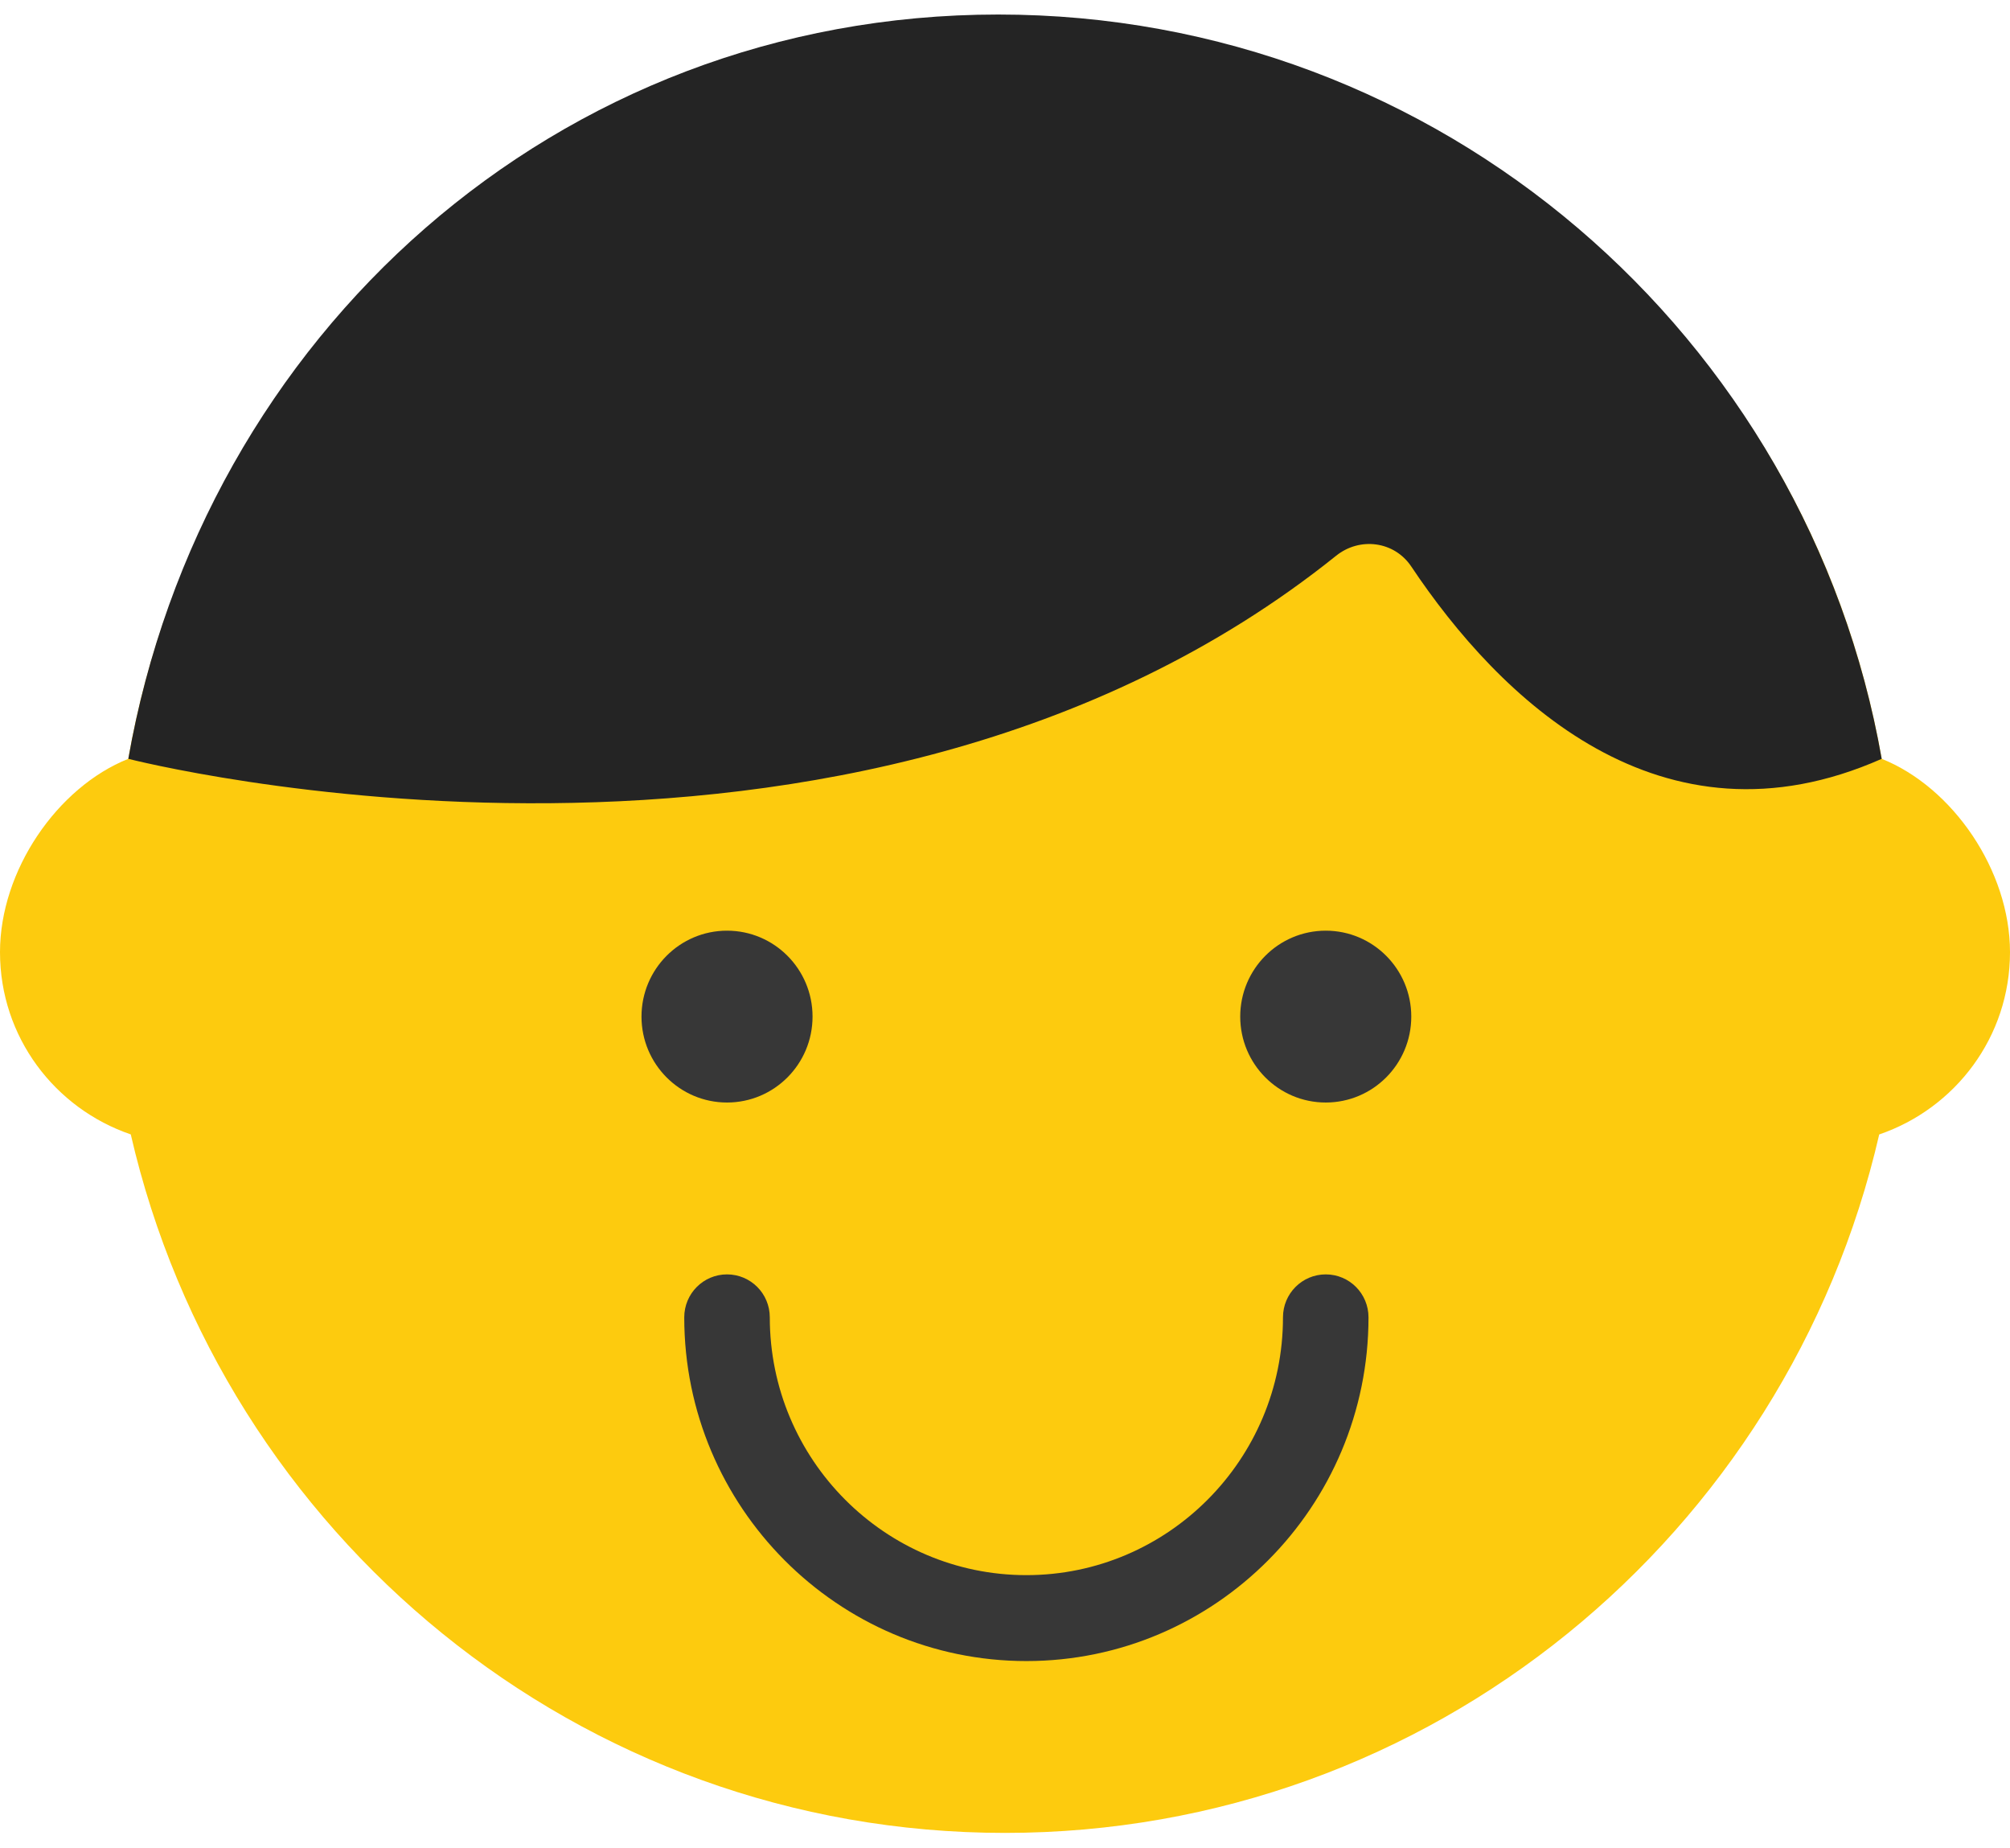
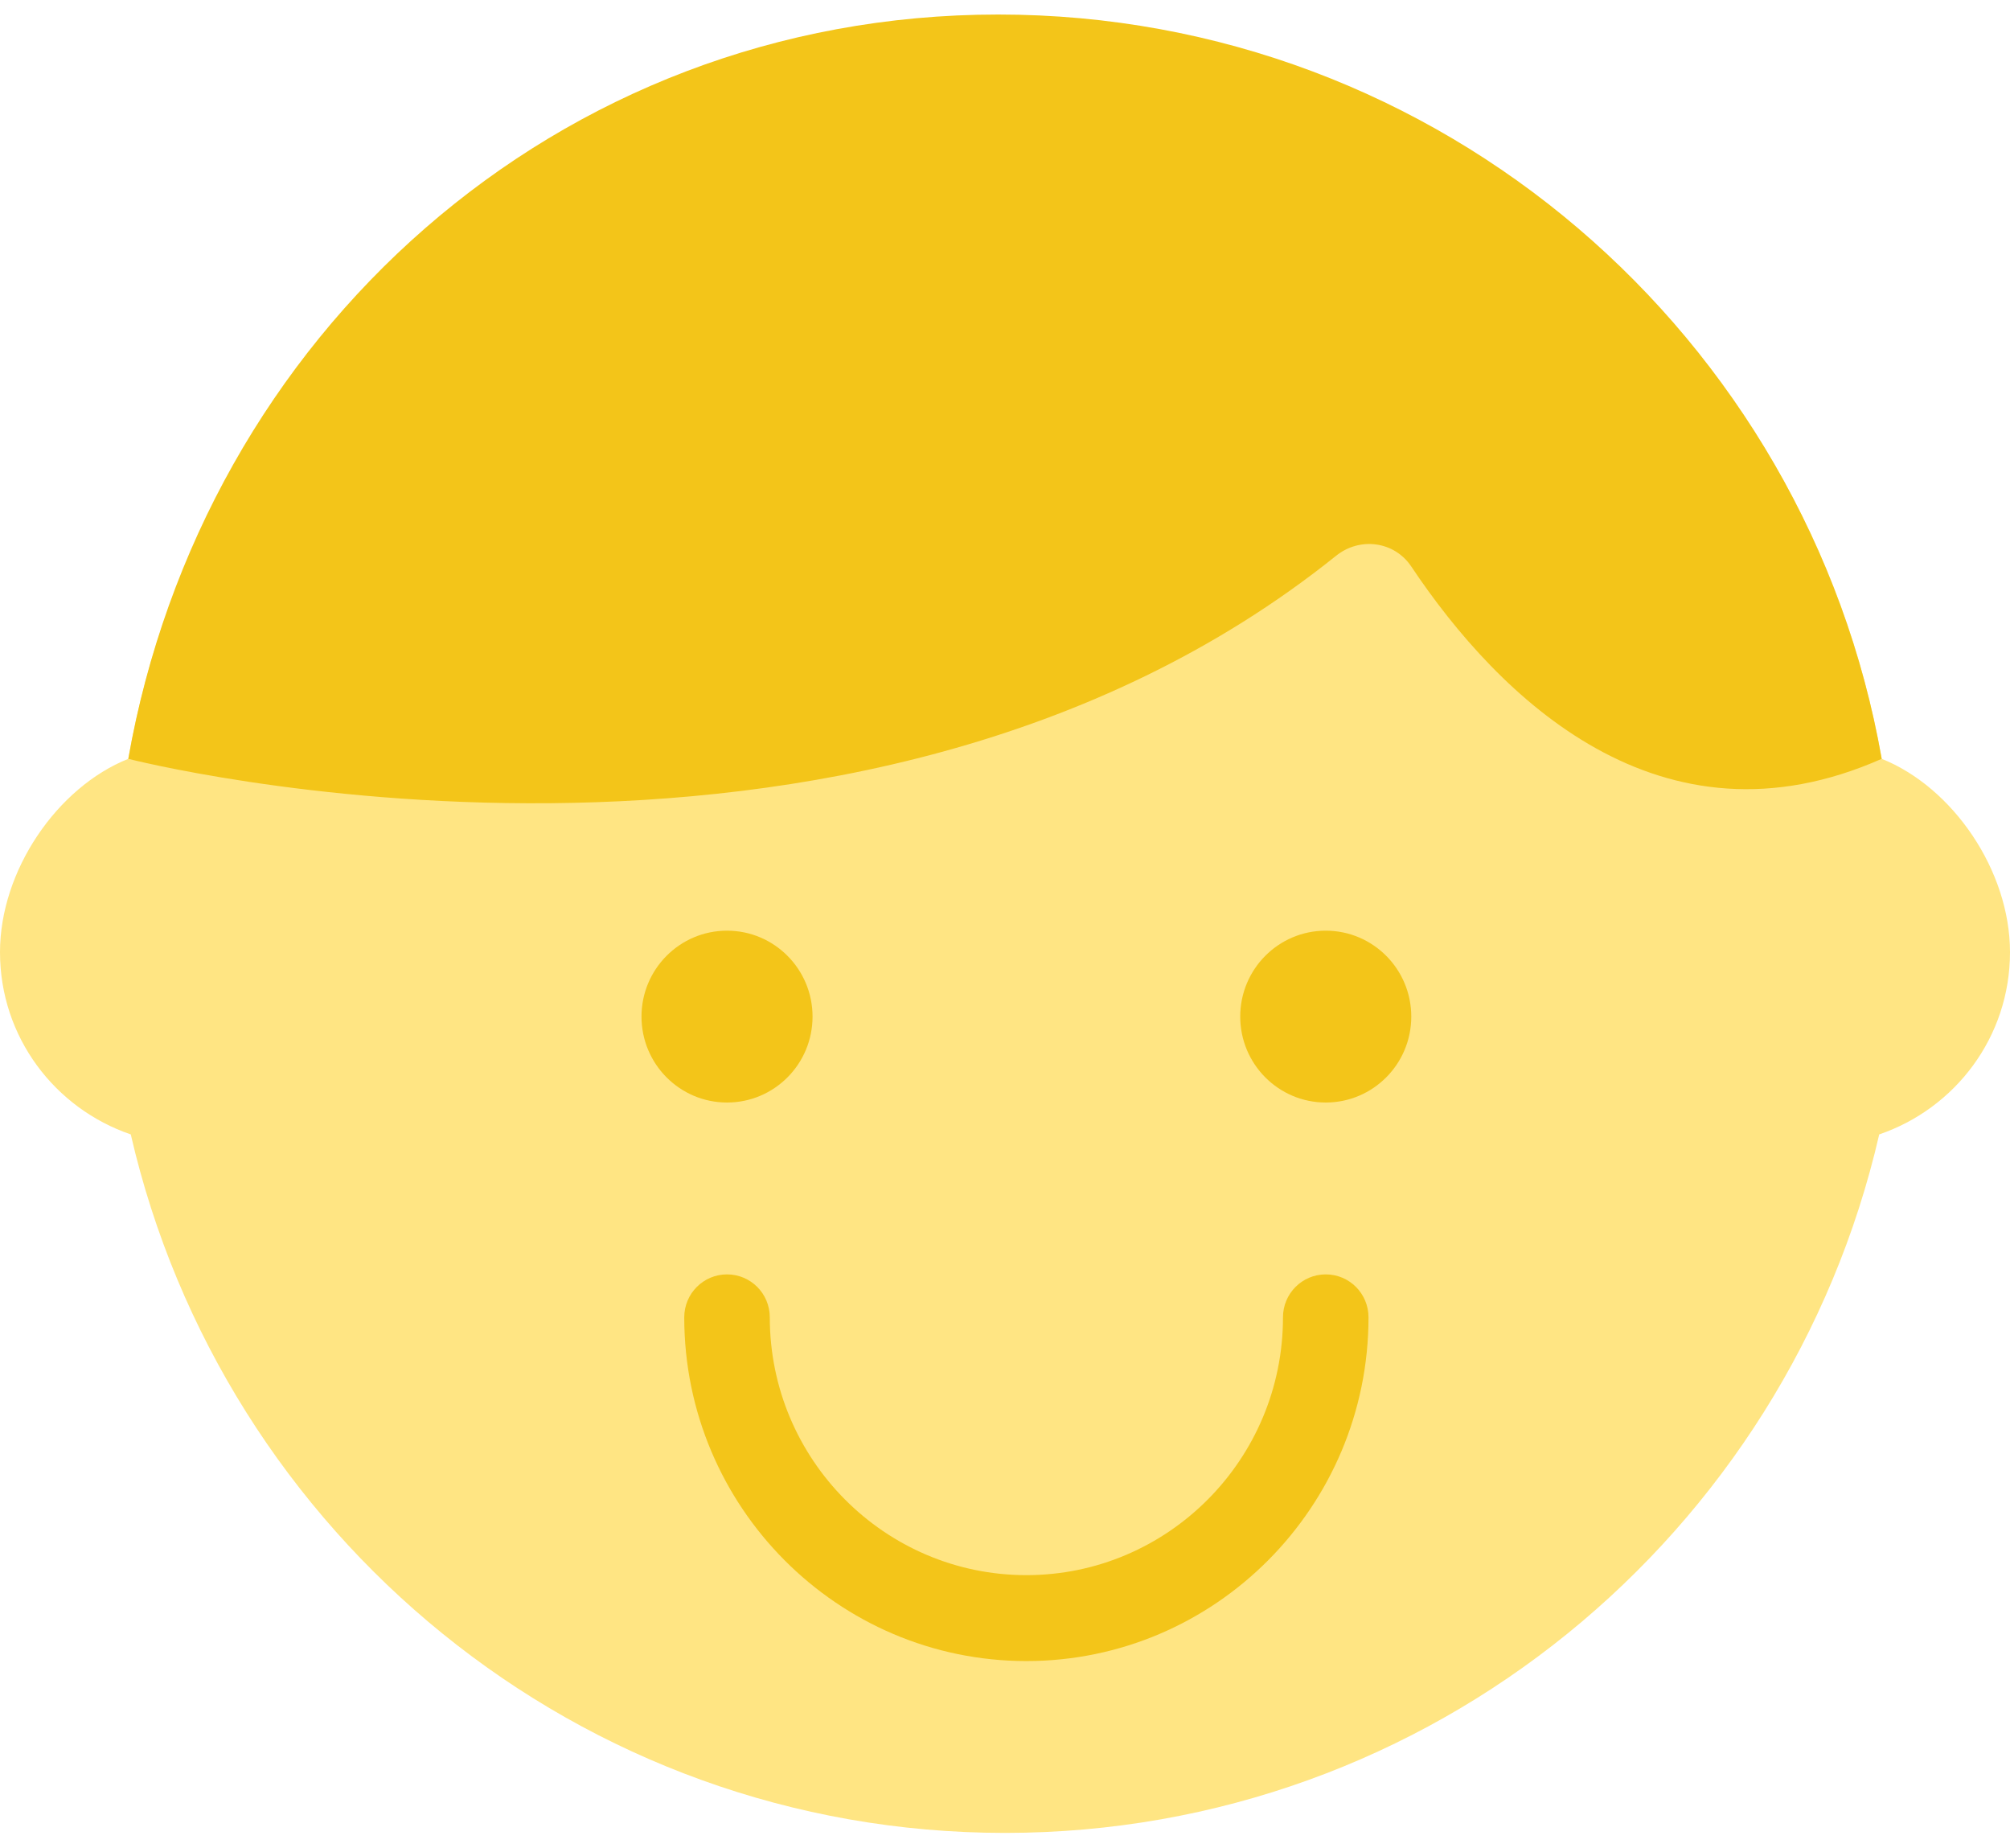
<svg xmlns="http://www.w3.org/2000/svg" width="111px" height="102px" viewBox="0 0 111 102" version="1.1">
  <defs />
  <g id="Page-1" stroke="none" stroke-width="1" fill="none" fill-rule="evenodd">
-     <g id="joyful">
+     <g id="icon-tutor">
      <g id="Group">
-         <path d="M103.915,41.896 L103.915,41.896 C99.806,18.547 79.925,1.57 55.5,1.57 C31.075,1.57 11.194,18.547 7.085,41.896 L7.085,41.896 C3.158,43.464 0,48.068 0,52.57 C0,57.262 3.032,61.202 7.222,62.633 C12.304,84.719 31.968,101.198 55.5,101.198 C79.034,101.198 98.696,84.717 103.778,62.633 L103.778,62.635 C107.968,61.202 111,57.262 111,52.57 C111,48.068 107.842,43.464 103.915,41.896 L103.915,41.896 Z" id="Shape" fill="#FDCB0E" />
-         <path d="M56.681,91.71 C46.263,91.71 37.787,83.196 37.787,72.733 C37.787,71.421 38.843,70.361 40.149,70.361 C41.455,70.361 42.511,71.421 42.511,72.733 C42.511,80.582 48.866,86.966 56.681,86.966 C64.496,86.966 70.851,80.582 70.851,72.733 C70.851,71.421 71.907,70.361 73.213,70.361 C74.519,70.361 75.574,71.421 75.574,72.733 C75.574,83.196 67.098,91.71 56.681,91.71 L56.681,91.71 Z" id="Shape" fill="#373737" />
-         <ellipse id="Oval" fill="#373737" cx="40.149" cy="56.128" rx="4.723" ry="4.744" />
-         <ellipse id="Oval" fill="#373737" cx="73.213" cy="56.128" rx="4.723" ry="4.744" />
-         <path d="M103.915,41.896 L103.915,41.898 C99.806,18.552 79.552,0.802 55.127,0.802 C30.702,0.802 11.194,18.547 7.085,41.896 C7.085,41.896 47.012,52.167 73.784,30.685 C75.095,29.632 77.001,29.879 77.936,31.278 C82.775,38.518 91.7,47.304 103.915,41.896 L103.915,41.896 Z" id="Shape" fill="#242424" />
+         <path d="M55.5,1.57 C31.075,1.57 11.194,18.547 7.085,41.896 C3.158,43.464 0,48.068 0,52.57 C0,57.262 3.032,61.202 7.222,62.633 C12.304,84.719 31.968,101.198 55.5,101.198 C79.034,101.198 98.696,84.717 103.778,62.633 C107.968,61.202 111,57.262 111,52.57 C111,48.068 107.842,43.464 103.915,41.896 C99.806,18.547 79.925,1.57 55.5,1.57 Z" id="Shape" fill="#FFE583" />
+         <path d="M56.681,91.71 C46.263,91.71 37.787,83.196 37.787,72.733 C37.787,71.421 38.843,70.361 40.149,70.361 C41.455,70.361 42.511,71.421 42.511,72.733 C42.511,80.582 48.866,86.966 56.681,86.966 C64.496,86.966 70.851,80.582 70.851,72.733 C70.851,71.421 71.907,70.361 73.213,70.361 C74.519,70.361 75.574,71.421 75.574,72.733 C75.574,83.196 67.098,91.71 56.681,91.71 L56.681,91.71 Z" id="Shape" fill="#F3C519" />
+         <ellipse id="Oval" fill="#F3C519" cx="40.149" cy="56.128" rx="4.723" ry="4.744" />
+         <ellipse id="Oval" fill="#F3C519" cx="73.213" cy="56.128" rx="4.723" ry="4.744" />
+         <path d="M103.915,41.896 L103.915,41.898 C99.806,18.552 79.552,0.802 55.127,0.802 C30.702,0.802 11.194,18.547 7.085,41.896 C7.085,41.896 47.012,52.167 73.784,30.685 C75.095,29.632 77.001,29.879 77.936,31.278 C82.775,38.518 91.7,47.304 103.915,41.896 L103.915,41.896 Z" id="Shape" fill="#F3C519" />
      </g>
    </g>
  </g>
</svg>
